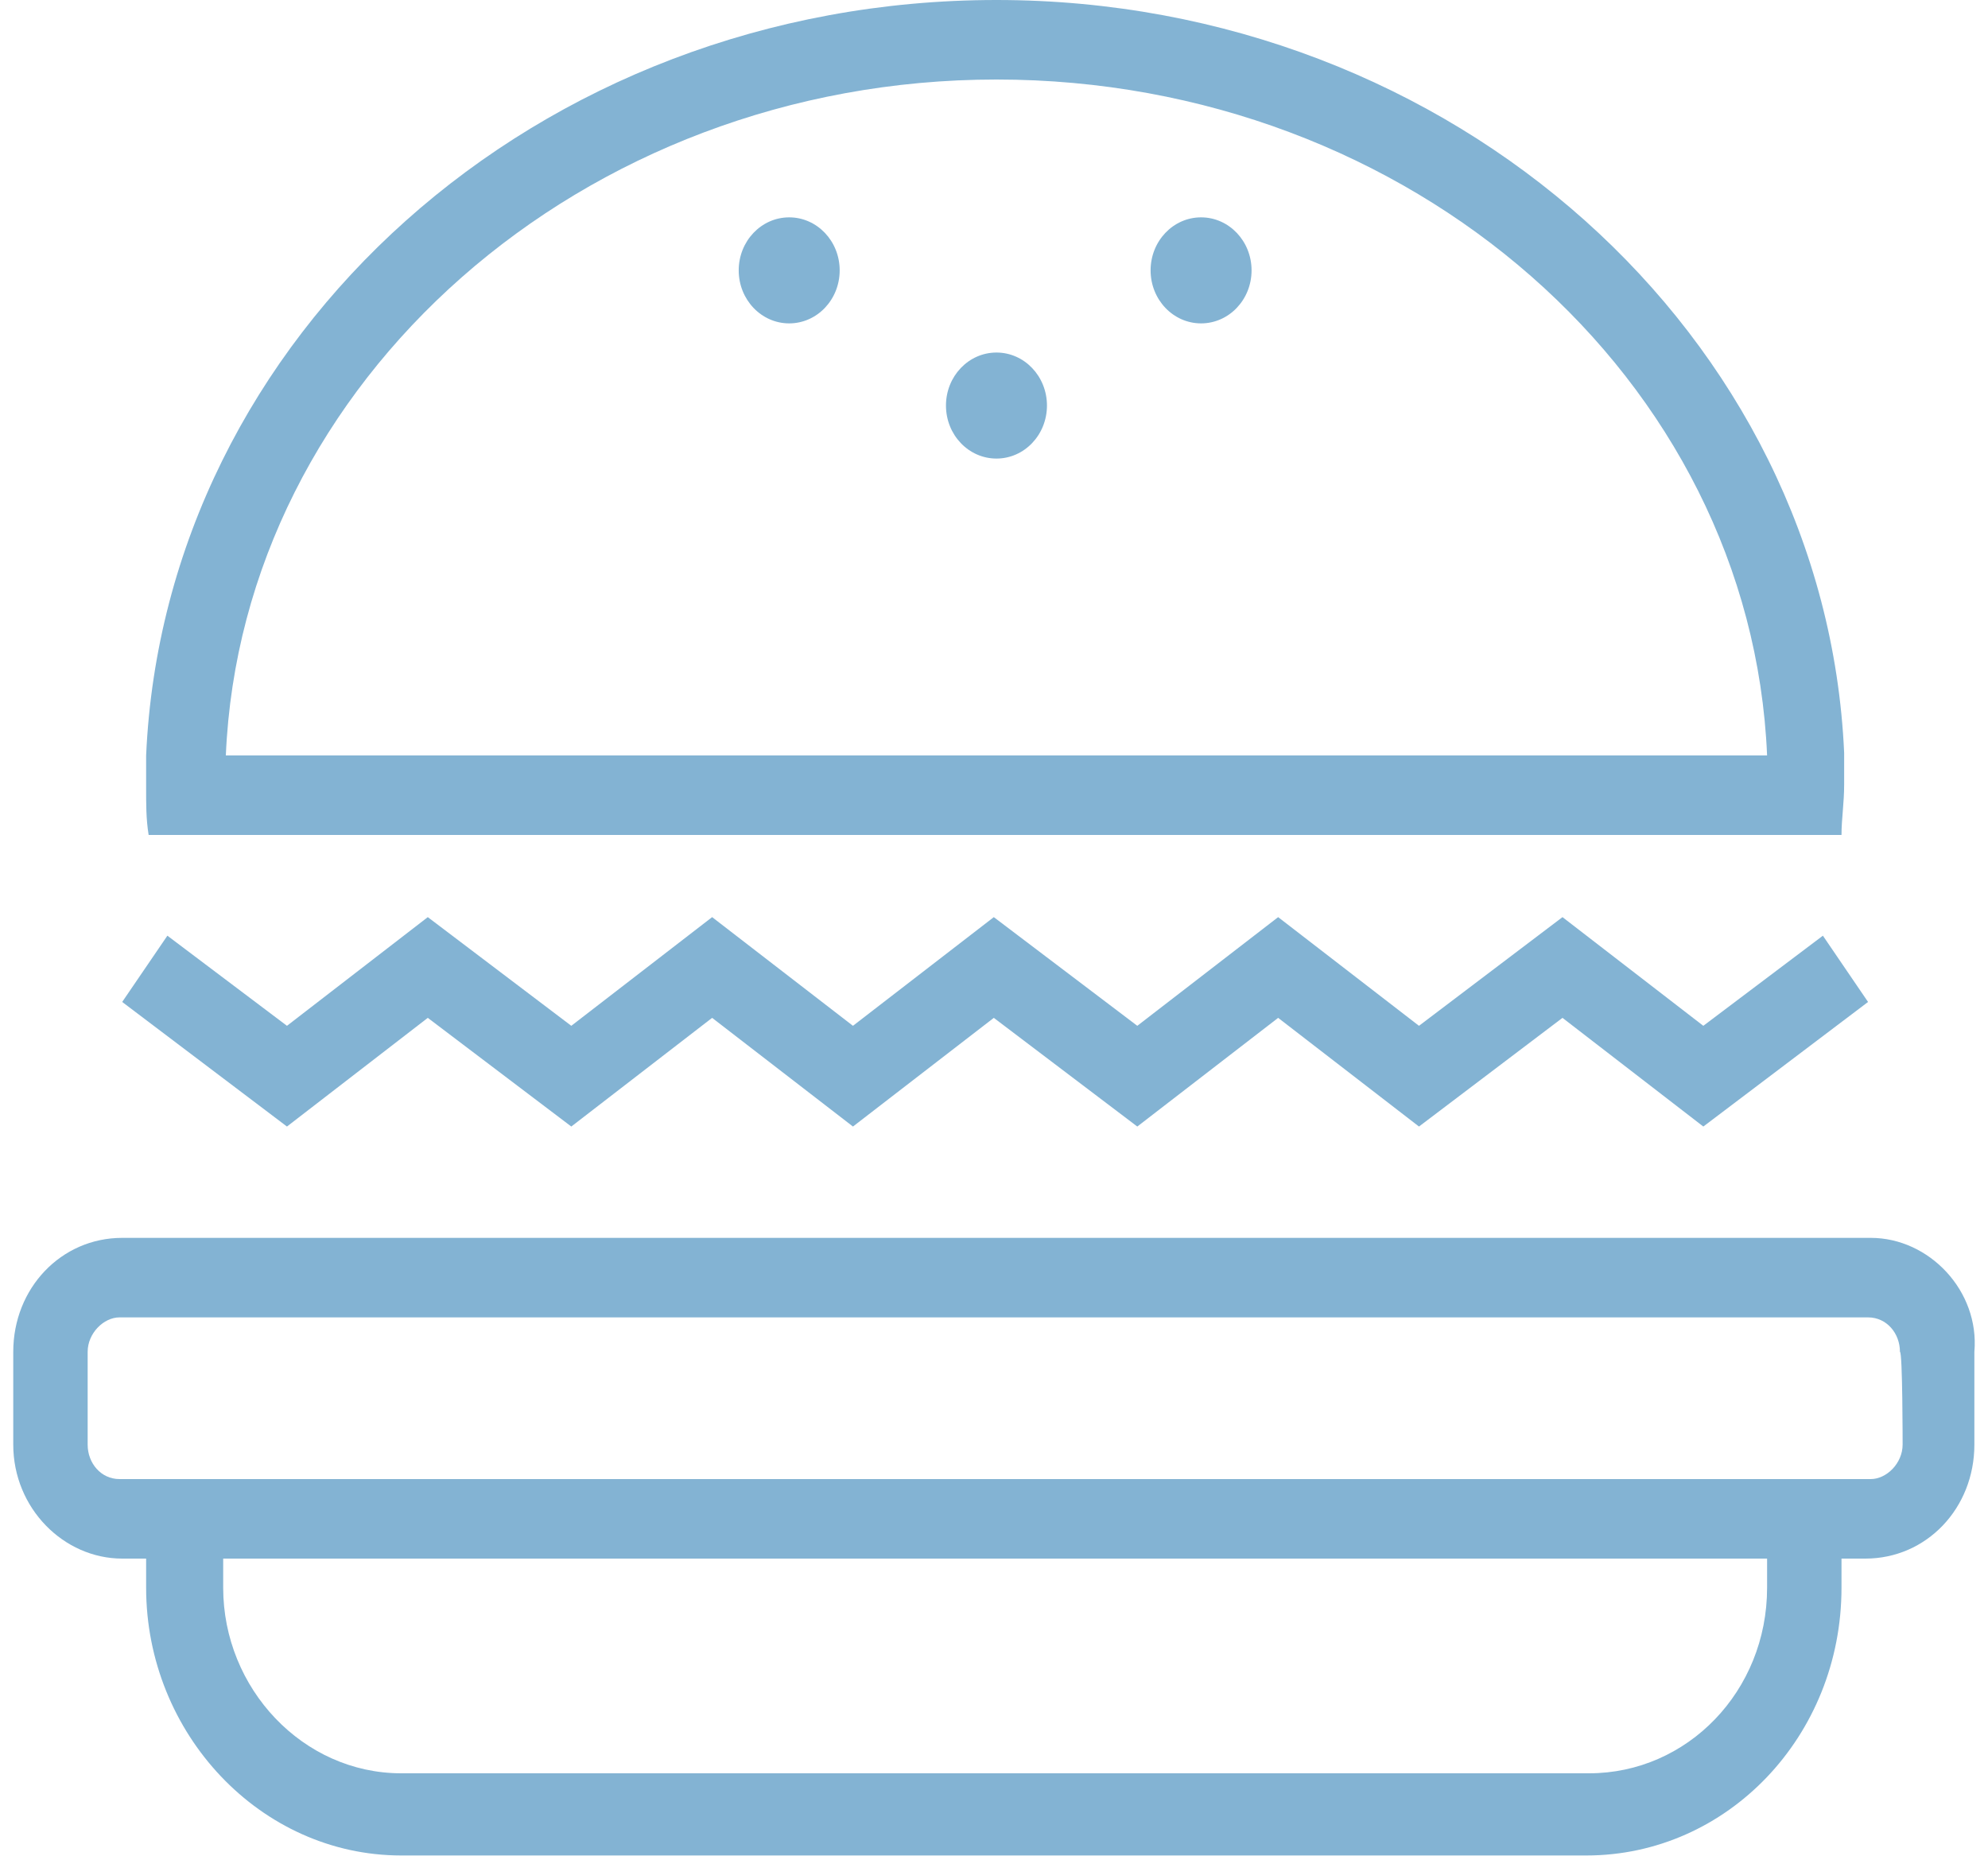
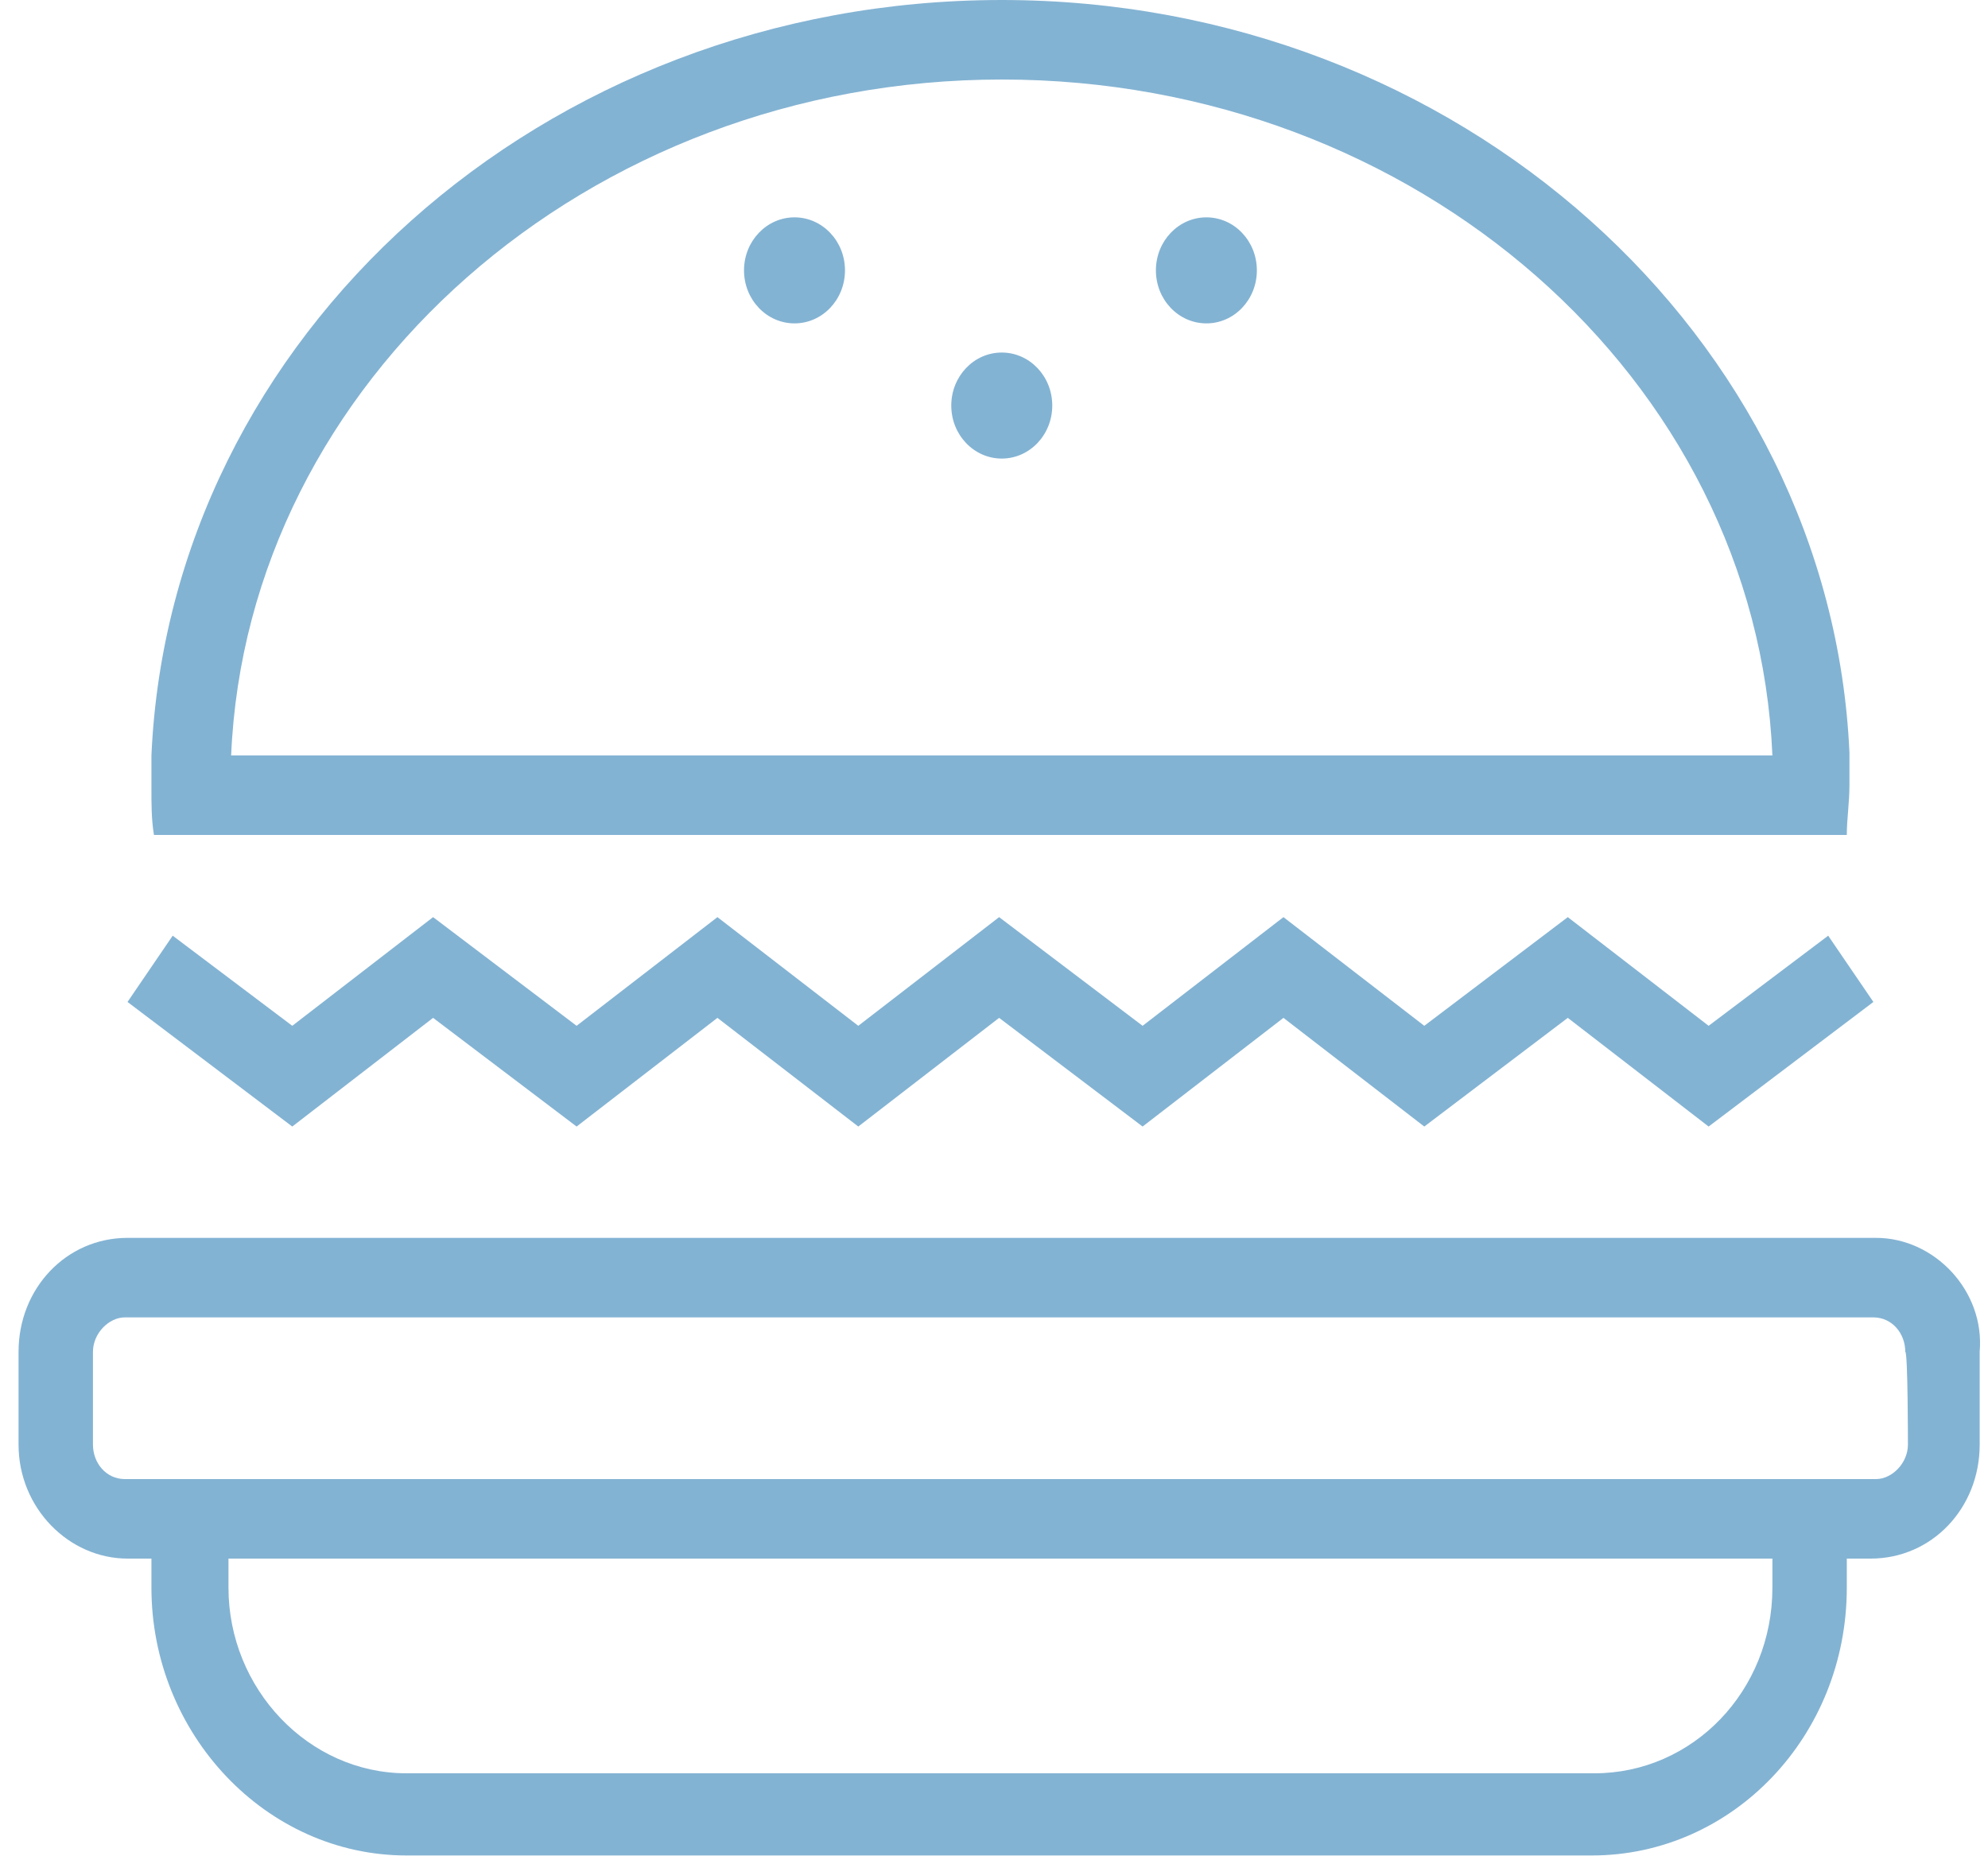
<svg xmlns="http://www.w3.org/2000/svg" width="75" height="70" viewBox="0 0 75 70" fill="none">
-   <path d="M70.576 46.7H4.61C2.305 46.7 0.5 48.6 0.5 51V54.5C0.5 56.9 2.405 58.8 4.61 58.8H5.513V59.9C5.513 65.4 9.823 70 15.137 70H59.849C65.162 70 69.473 65.5 69.473 59.9V58.8H70.375C72.681 58.8 74.486 56.9 74.486 54.5V51C74.686 48.7 72.781 46.7 70.576 46.7ZM66.666 59.9C66.666 63.8 63.658 66.9 59.949 66.9H15.137C11.427 66.9 8.42 63.7 8.42 59.9V58.8H66.666V59.9ZM71.779 54.5C71.779 55.2 71.177 55.8 70.576 55.8H4.51C3.808 55.8 3.307 55.2 3.307 54.5V51C3.307 50.3 3.909 49.7 4.51 49.7H70.475C71.177 49.7 71.678 50.3 71.678 51C71.779 51 71.779 54.5 71.779 54.5Z" fill="#83B3D3" />
-   <path d="M16.139 38.4L21.553 42.5L26.866 38.4L32.179 42.5L37.493 38.4L42.906 42.5L48.22 38.4L53.533 42.5L58.947 38.4L64.26 42.5L70.475 37.8L68.771 35.3L64.26 38.7L58.947 34.6L53.533 38.7L48.22 34.6L42.906 38.7L37.493 34.6L32.179 38.7L26.866 34.6L21.553 38.7L16.139 34.6L10.826 38.7L6.315 35.3L4.61 37.8L10.826 42.5L16.139 38.4Z" fill="#83B3D3" />
-   <path d="M8.52 31.5H69.473C69.473 30.9 69.573 30.3 69.573 29.6C69.573 29.2 69.573 28.8 69.573 28.4C68.871 12.7 54.836 0 37.593 0C20.25 0 6.214 12.7 5.513 28.5C5.513 28.9 5.513 29.3 5.513 29.7C5.513 30.3 5.508 30.9 5.608 31.5H8.52ZM37.593 3C53.232 3 66.064 14.3 66.666 28.5H8.52C9.122 14.4 21.954 3 37.593 3Z" fill="#83B3D3" />
-   <path d="M37.593 17.3C38.645 17.3 39.498 16.405 39.498 15.3C39.498 14.195 38.645 13.3 37.593 13.3C36.541 13.3 35.688 14.195 35.688 15.3C35.688 16.405 36.541 17.3 37.593 17.3Z" fill="#83B3D3" />
-   <path d="M29.773 12.2C30.825 12.2 31.678 11.305 31.678 10.2C31.678 9.095 30.825 8.2 29.773 8.2C28.721 8.2 27.869 9.095 27.869 10.2C27.869 11.305 28.721 12.2 29.773 12.2Z" fill="#83B3D3" />
-   <path d="M45.312 12.2C46.364 12.2 47.217 11.305 47.217 10.2C47.217 9.095 46.364 8.2 45.312 8.2C44.26 8.2 43.408 9.095 43.408 10.2C43.408 11.305 44.26 12.2 45.312 12.2Z" fill="#83B3D3" />
+   <g id="Icon=food">
+     <g id="Advantage-icon/food">
+       <path d="M70.776 46.7H4.811C2.505 46.7 0.7 48.6 0.7 51V54.5C0.7 56.9 2.605 58.8 4.811 58.8H5.713V59.9C5.713 65.4 10.024 70 15.337 70H60.049C65.362 70 69.673 65.5 69.673 59.9V58.8H70.575C72.881 58.8 74.686 56.9 74.686 54.5V51C74.886 48.7 72.981 46.7 70.776 46.7ZM66.866 59.9C66.866 63.8 63.858 66.9 60.149 66.9H15.337C11.628 66.9 8.62 63.7 8.62 59.9V58.8H66.866V59.9ZM71.979 54.5C71.979 55.2 71.377 55.8 70.776 55.8H4.71C4.008 55.8 3.507 55.2 3.507 54.5V51C3.507 50.3 4.109 49.7 4.71 49.7H70.676C71.377 49.7 71.879 50.3 71.879 51C71.979 51 71.979 54.5 71.979 54.5Z" fill="#83B3D3" />
+       <path d="M16.339 38.4L21.753 42.5L27.066 38.4L32.38 42.5L37.693 38.4L43.106 42.5L48.42 38.4L53.733 42.5L59.147 38.4L64.46 42.5L70.676 37.8L68.971 35.3L64.46 38.7L59.147 34.6L53.733 38.7L48.42 34.6L43.106 38.7L37.693 34.6L32.38 38.7L27.066 34.6L21.753 38.7L16.339 34.6L11.026 38.7L6.515 35.3L4.811 37.8L11.026 42.5L16.339 38.4Z" fill="#83B3D3" />
+       <path d="M8.72 31.5H69.673C69.673 30.9 69.773 30.3 69.773 29.6C69.773 29.2 69.773 28.8 69.773 28.4C69.072 12.7 55.036 0 37.793 0C20.45 0 6.415 12.7 5.713 28.5C5.713 28.9 5.713 29.3 5.713 29.7C5.713 30.3 5.708 30.9 5.809 31.5H8.72ZM37.793 3C53.432 3 66.265 14.3 66.866 28.5H8.72C9.322 14.4 22.154 3 37.793 3Z" fill="#83B3D3" />
+       <path d="M37.793 17.3C38.845 17.3 39.698 16.405 39.698 15.3C39.698 14.195 38.845 13.3 37.793 13.3C36.741 13.3 35.888 14.195 35.888 15.3C35.888 16.405 36.741 17.3 37.793 17.3Z" fill="#83B3D3" />
+       <path d="M29.974 12.2C31.026 12.2 31.878 11.305 31.878 10.2C31.878 9.095 31.026 8.2 29.974 8.2C28.922 8.2 28.069 9.095 28.069 10.2C28.069 11.305 28.922 12.2 29.974 12.2Z" fill="#83B3D3" />
+       <path d="M45.513 12.2C46.565 12.2 47.417 11.305 47.417 10.2C47.417 9.095 46.565 8.2 45.513 8.2C44.461 8.2 43.608 9.095 43.608 10.2C43.608 11.305 44.461 12.2 45.513 12.2Z" fill="#83B3D3" />
+     </g>
+   </g>
</svg>
